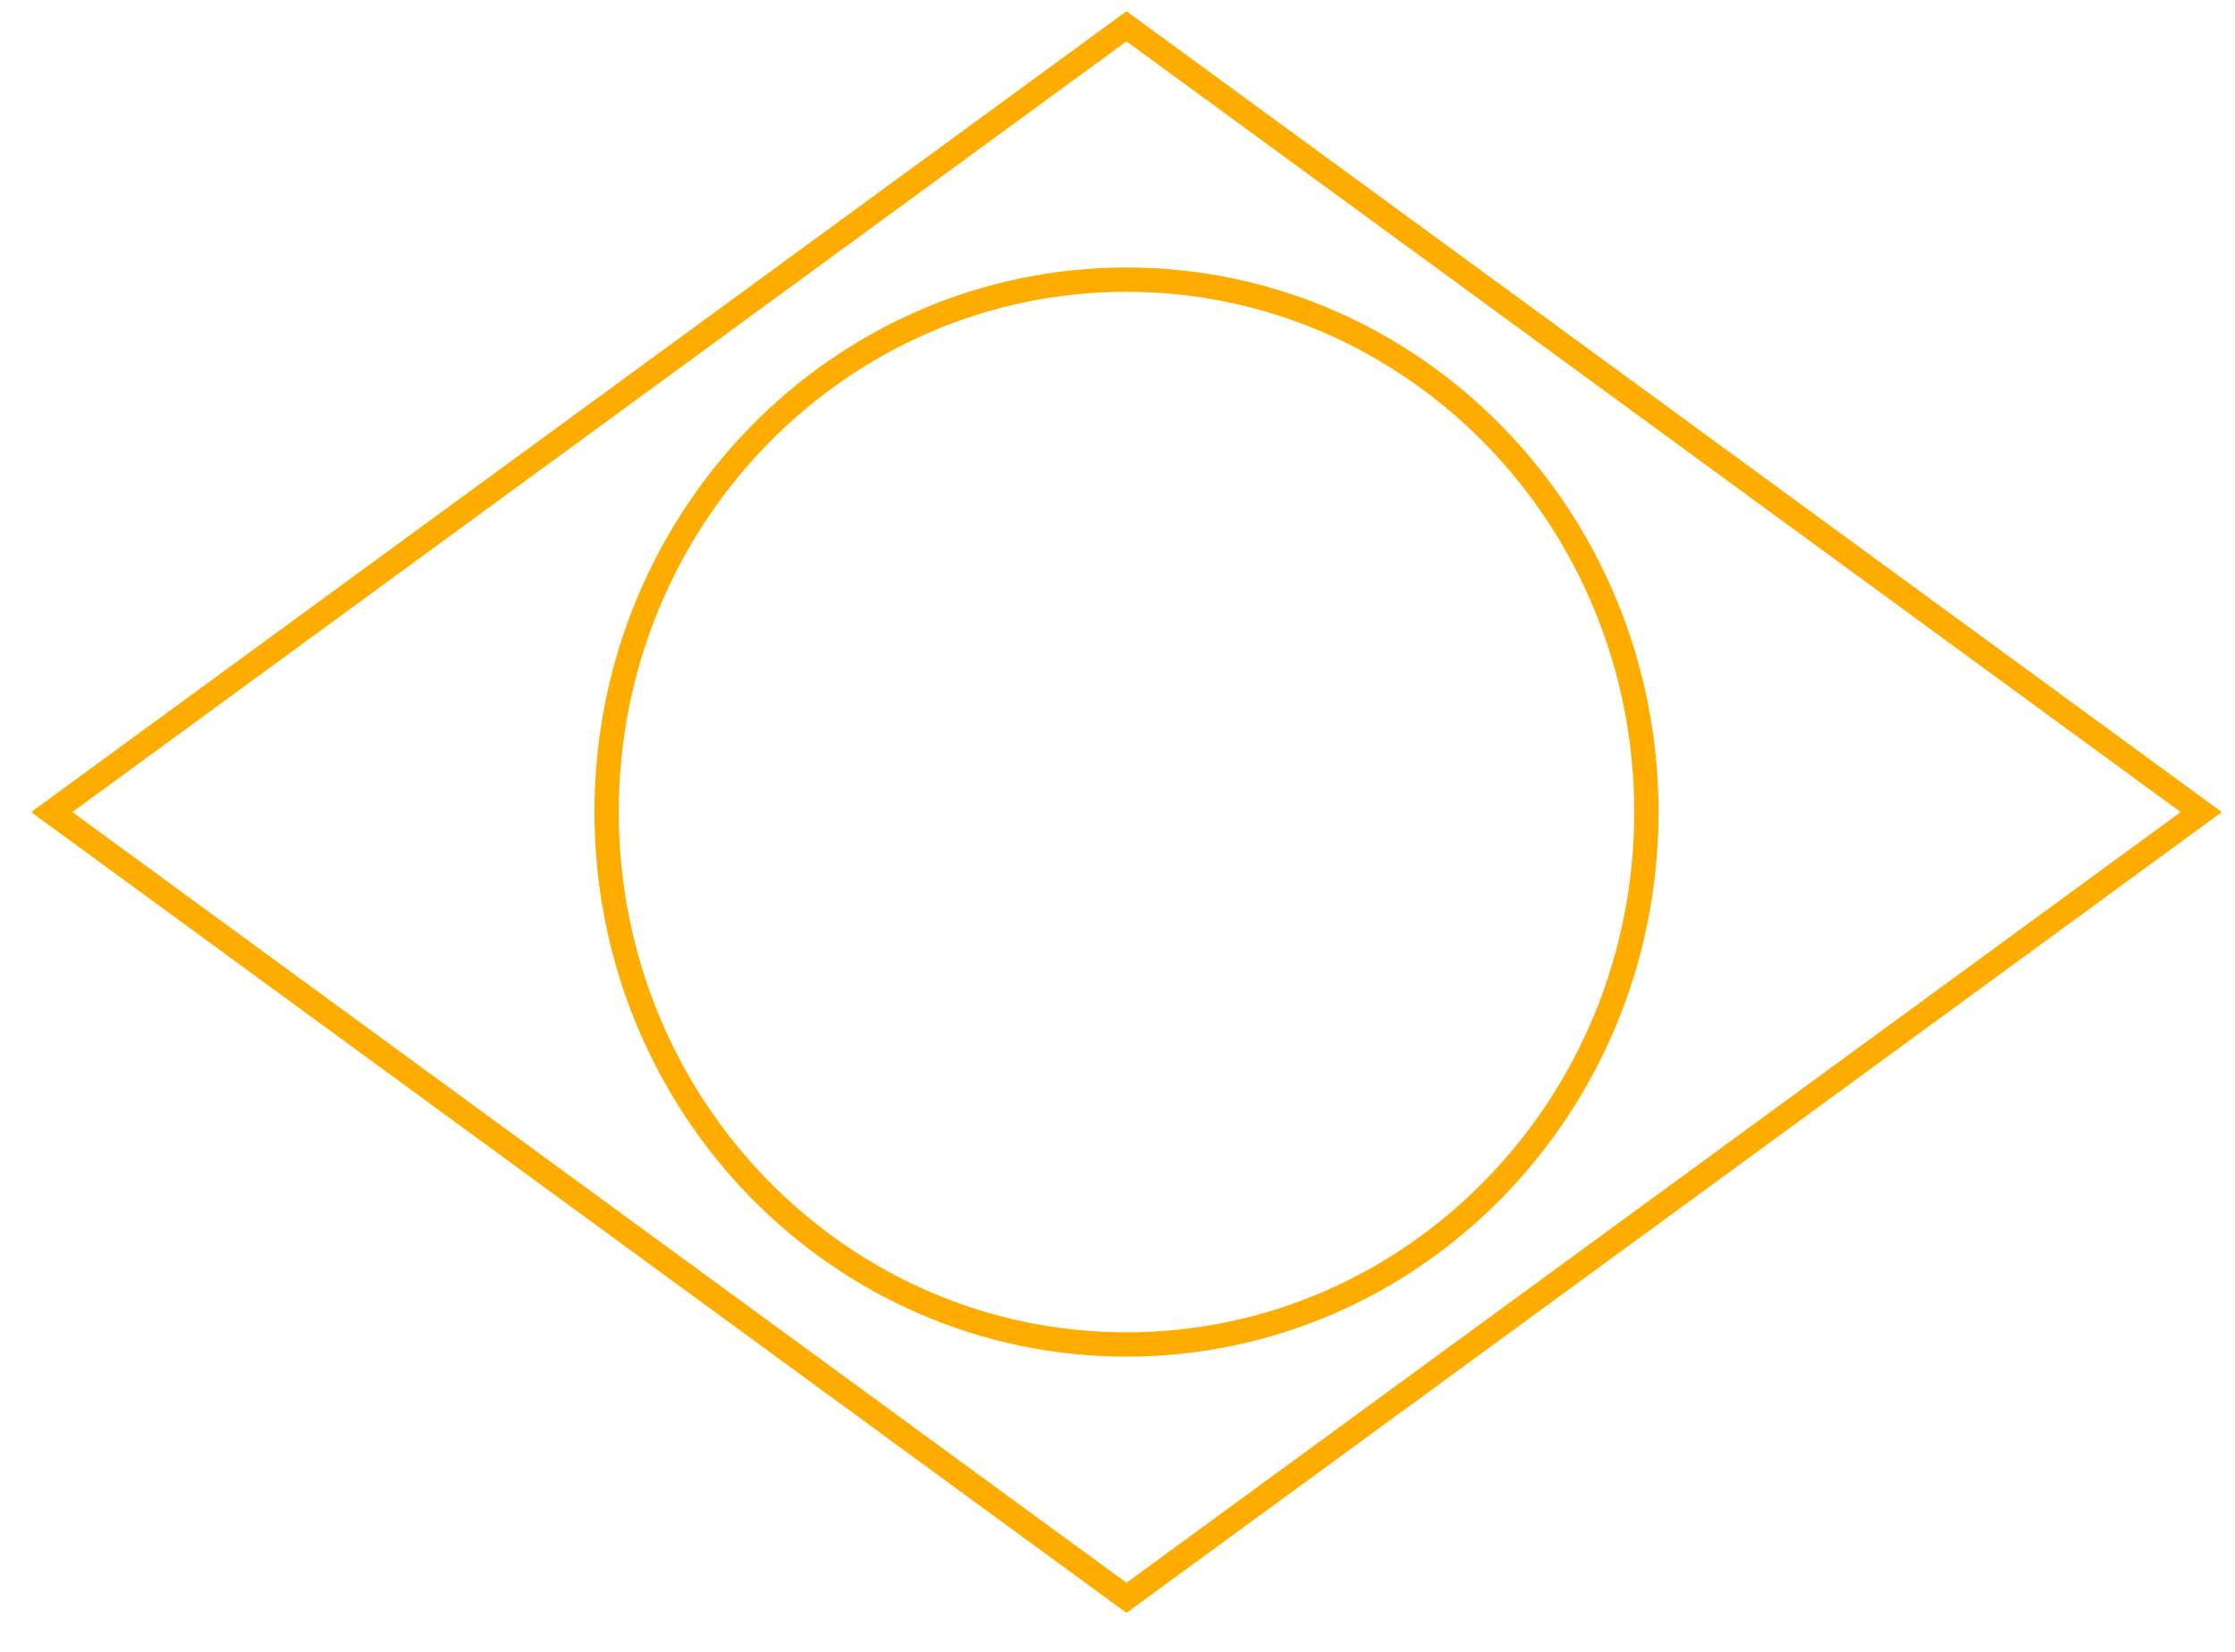
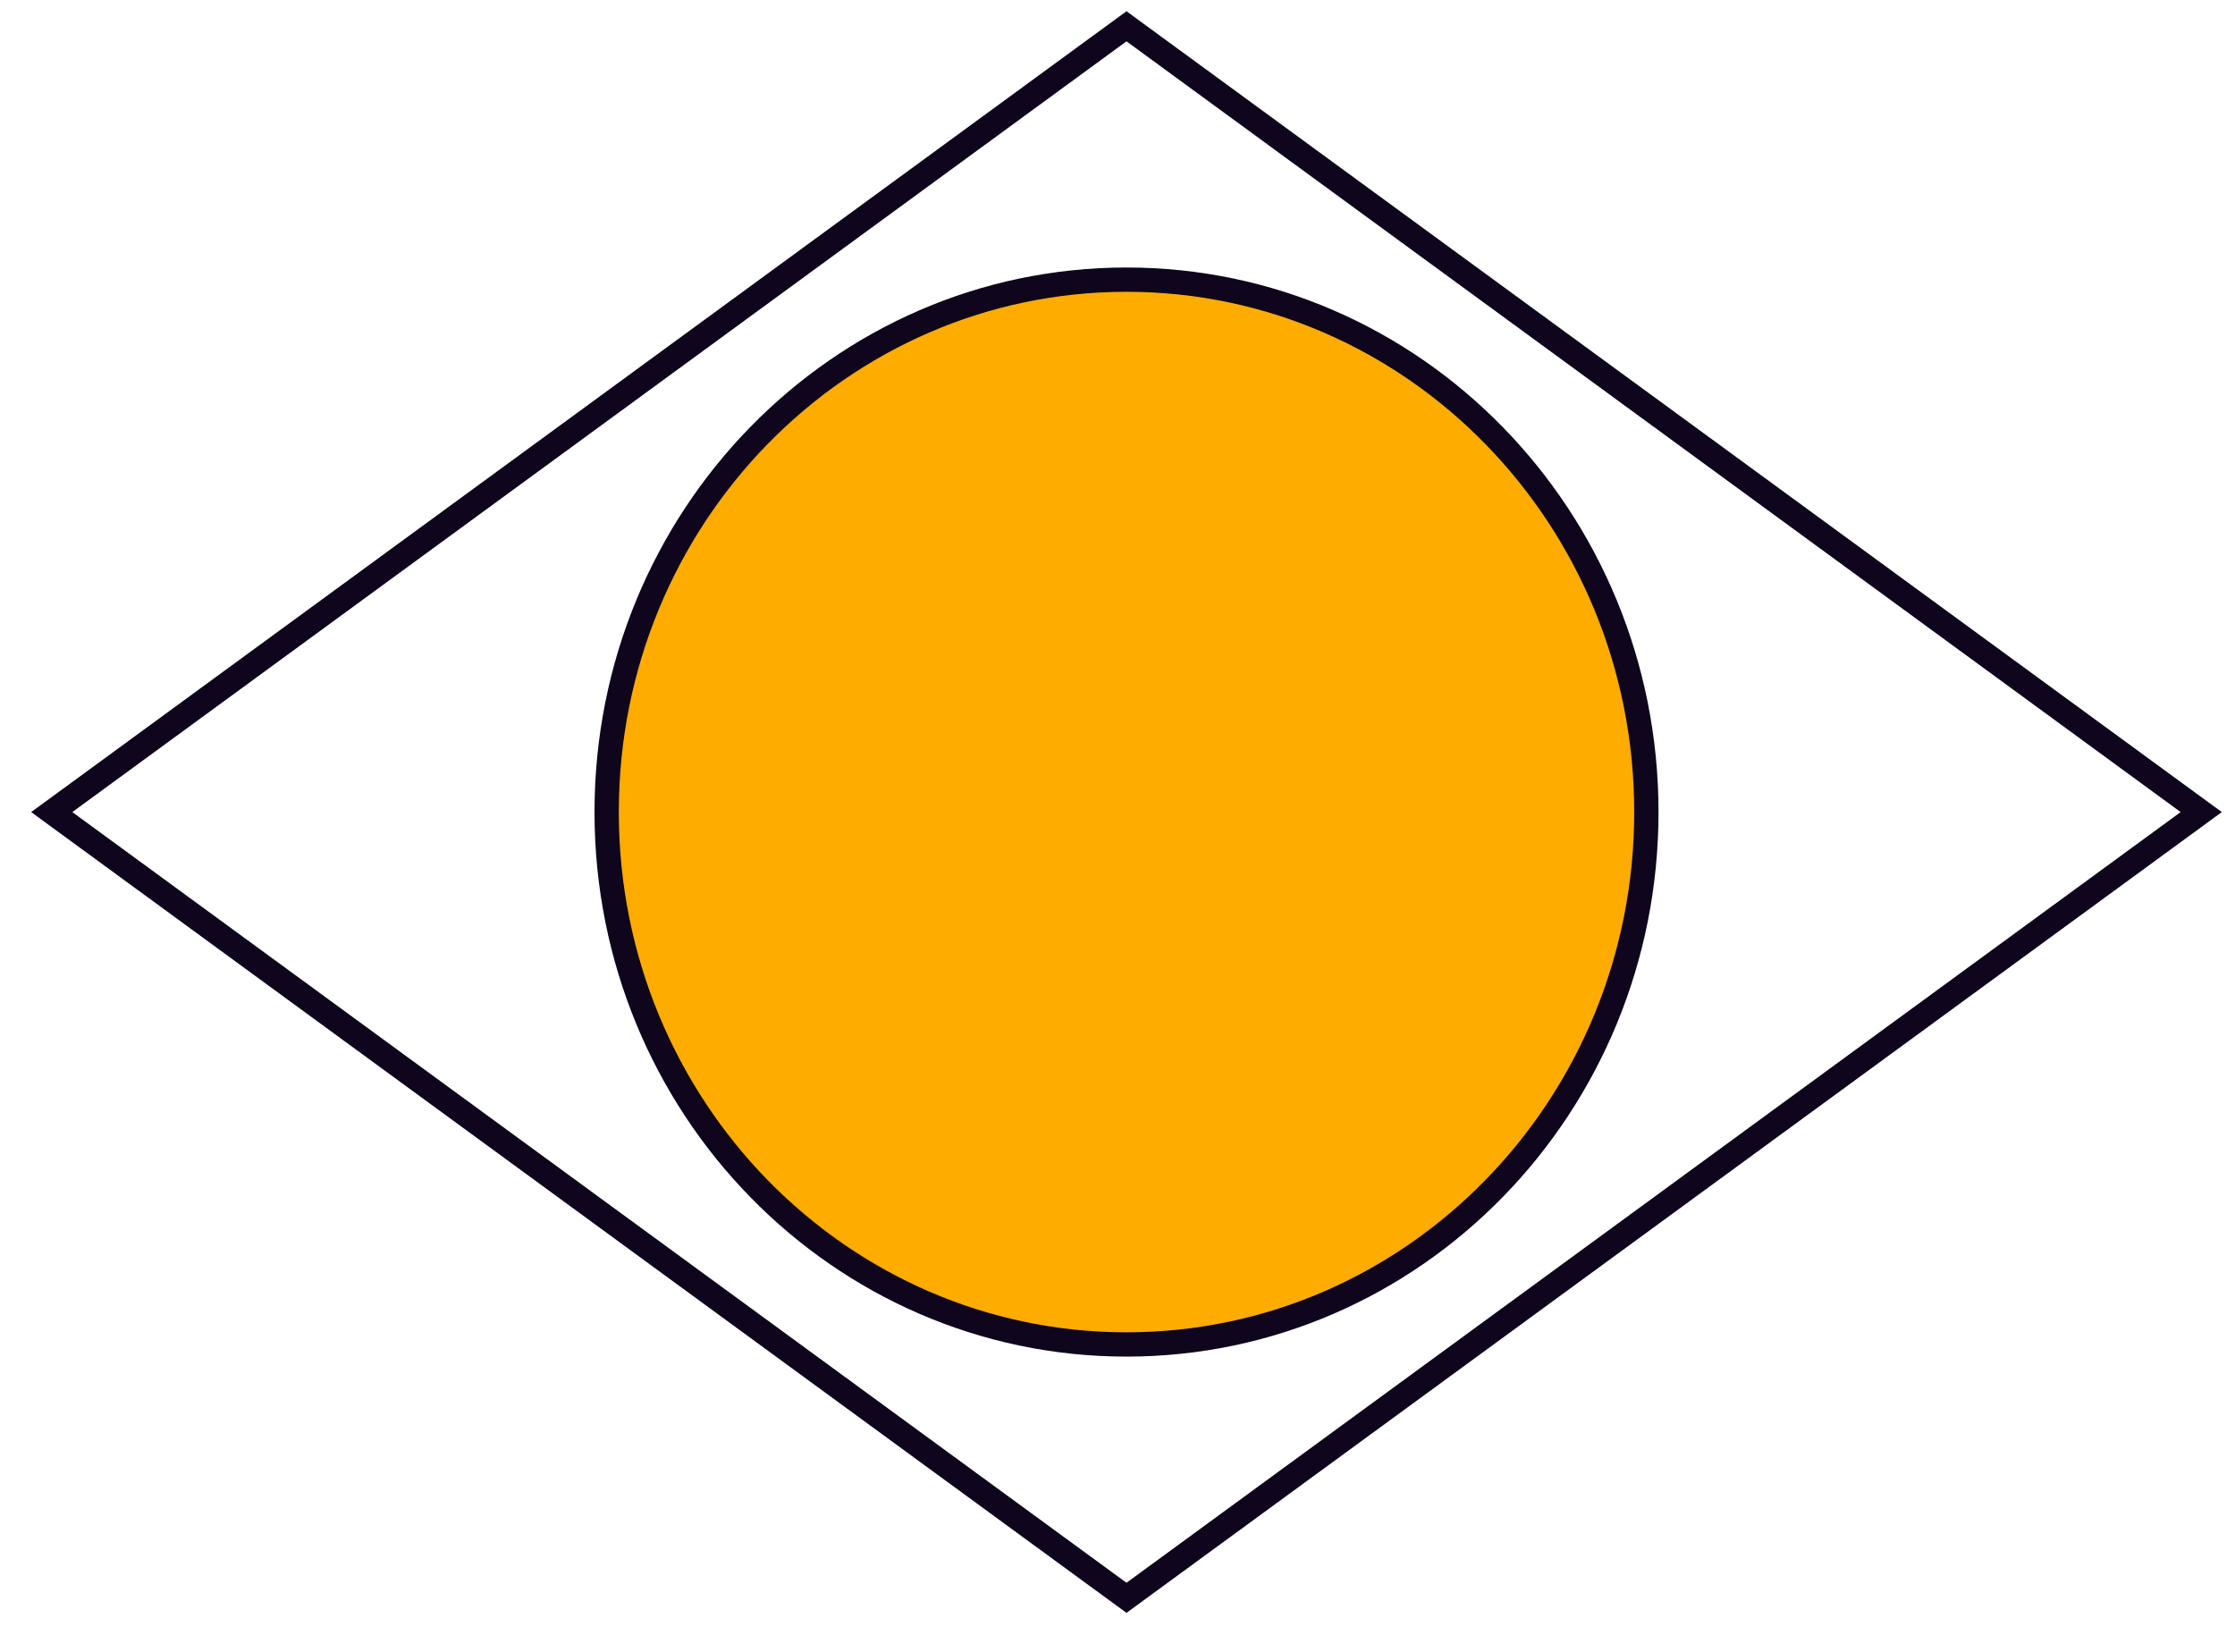
<svg xmlns="http://www.w3.org/2000/svg" width="46" height="34" viewBox="0 0 46 34" fill="none">
-   <path d="M23.185 32.888L45.305 16.715L23.185 0.541L1.065 16.715L23.185 32.888Z" stroke="#FFAC00" stroke-width="0.5" />
-   <path d="M12.485 16.715C12.485 22.773 17.281 27.673 23.185 27.673C29.089 27.673 33.885 22.773 33.885 16.715C33.885 10.657 29.089 5.756 23.185 5.756C17.281 5.756 12.485 10.657 12.485 16.715Z" stroke="#FFAC00" stroke-width="0.5" />
+   <path d="M23.185 32.888L45.305 16.715L23.185 0.541L1.065 16.715L23.185 32.888Z" stroke="#0F051C" stroke-width="0.5" />
+   <path d="M12.486 16.715C12.486 22.773 17.281 27.673 23.185 27.673C29.089 27.673 33.885 22.773 33.885 16.715C33.885 10.657 29.089 5.756 23.185 5.756C17.281 5.756 12.486 10.657 12.486 16.715Z" fill="#FFAC00" stroke="#0F051C" stroke-width="0.5" />
</svg>
